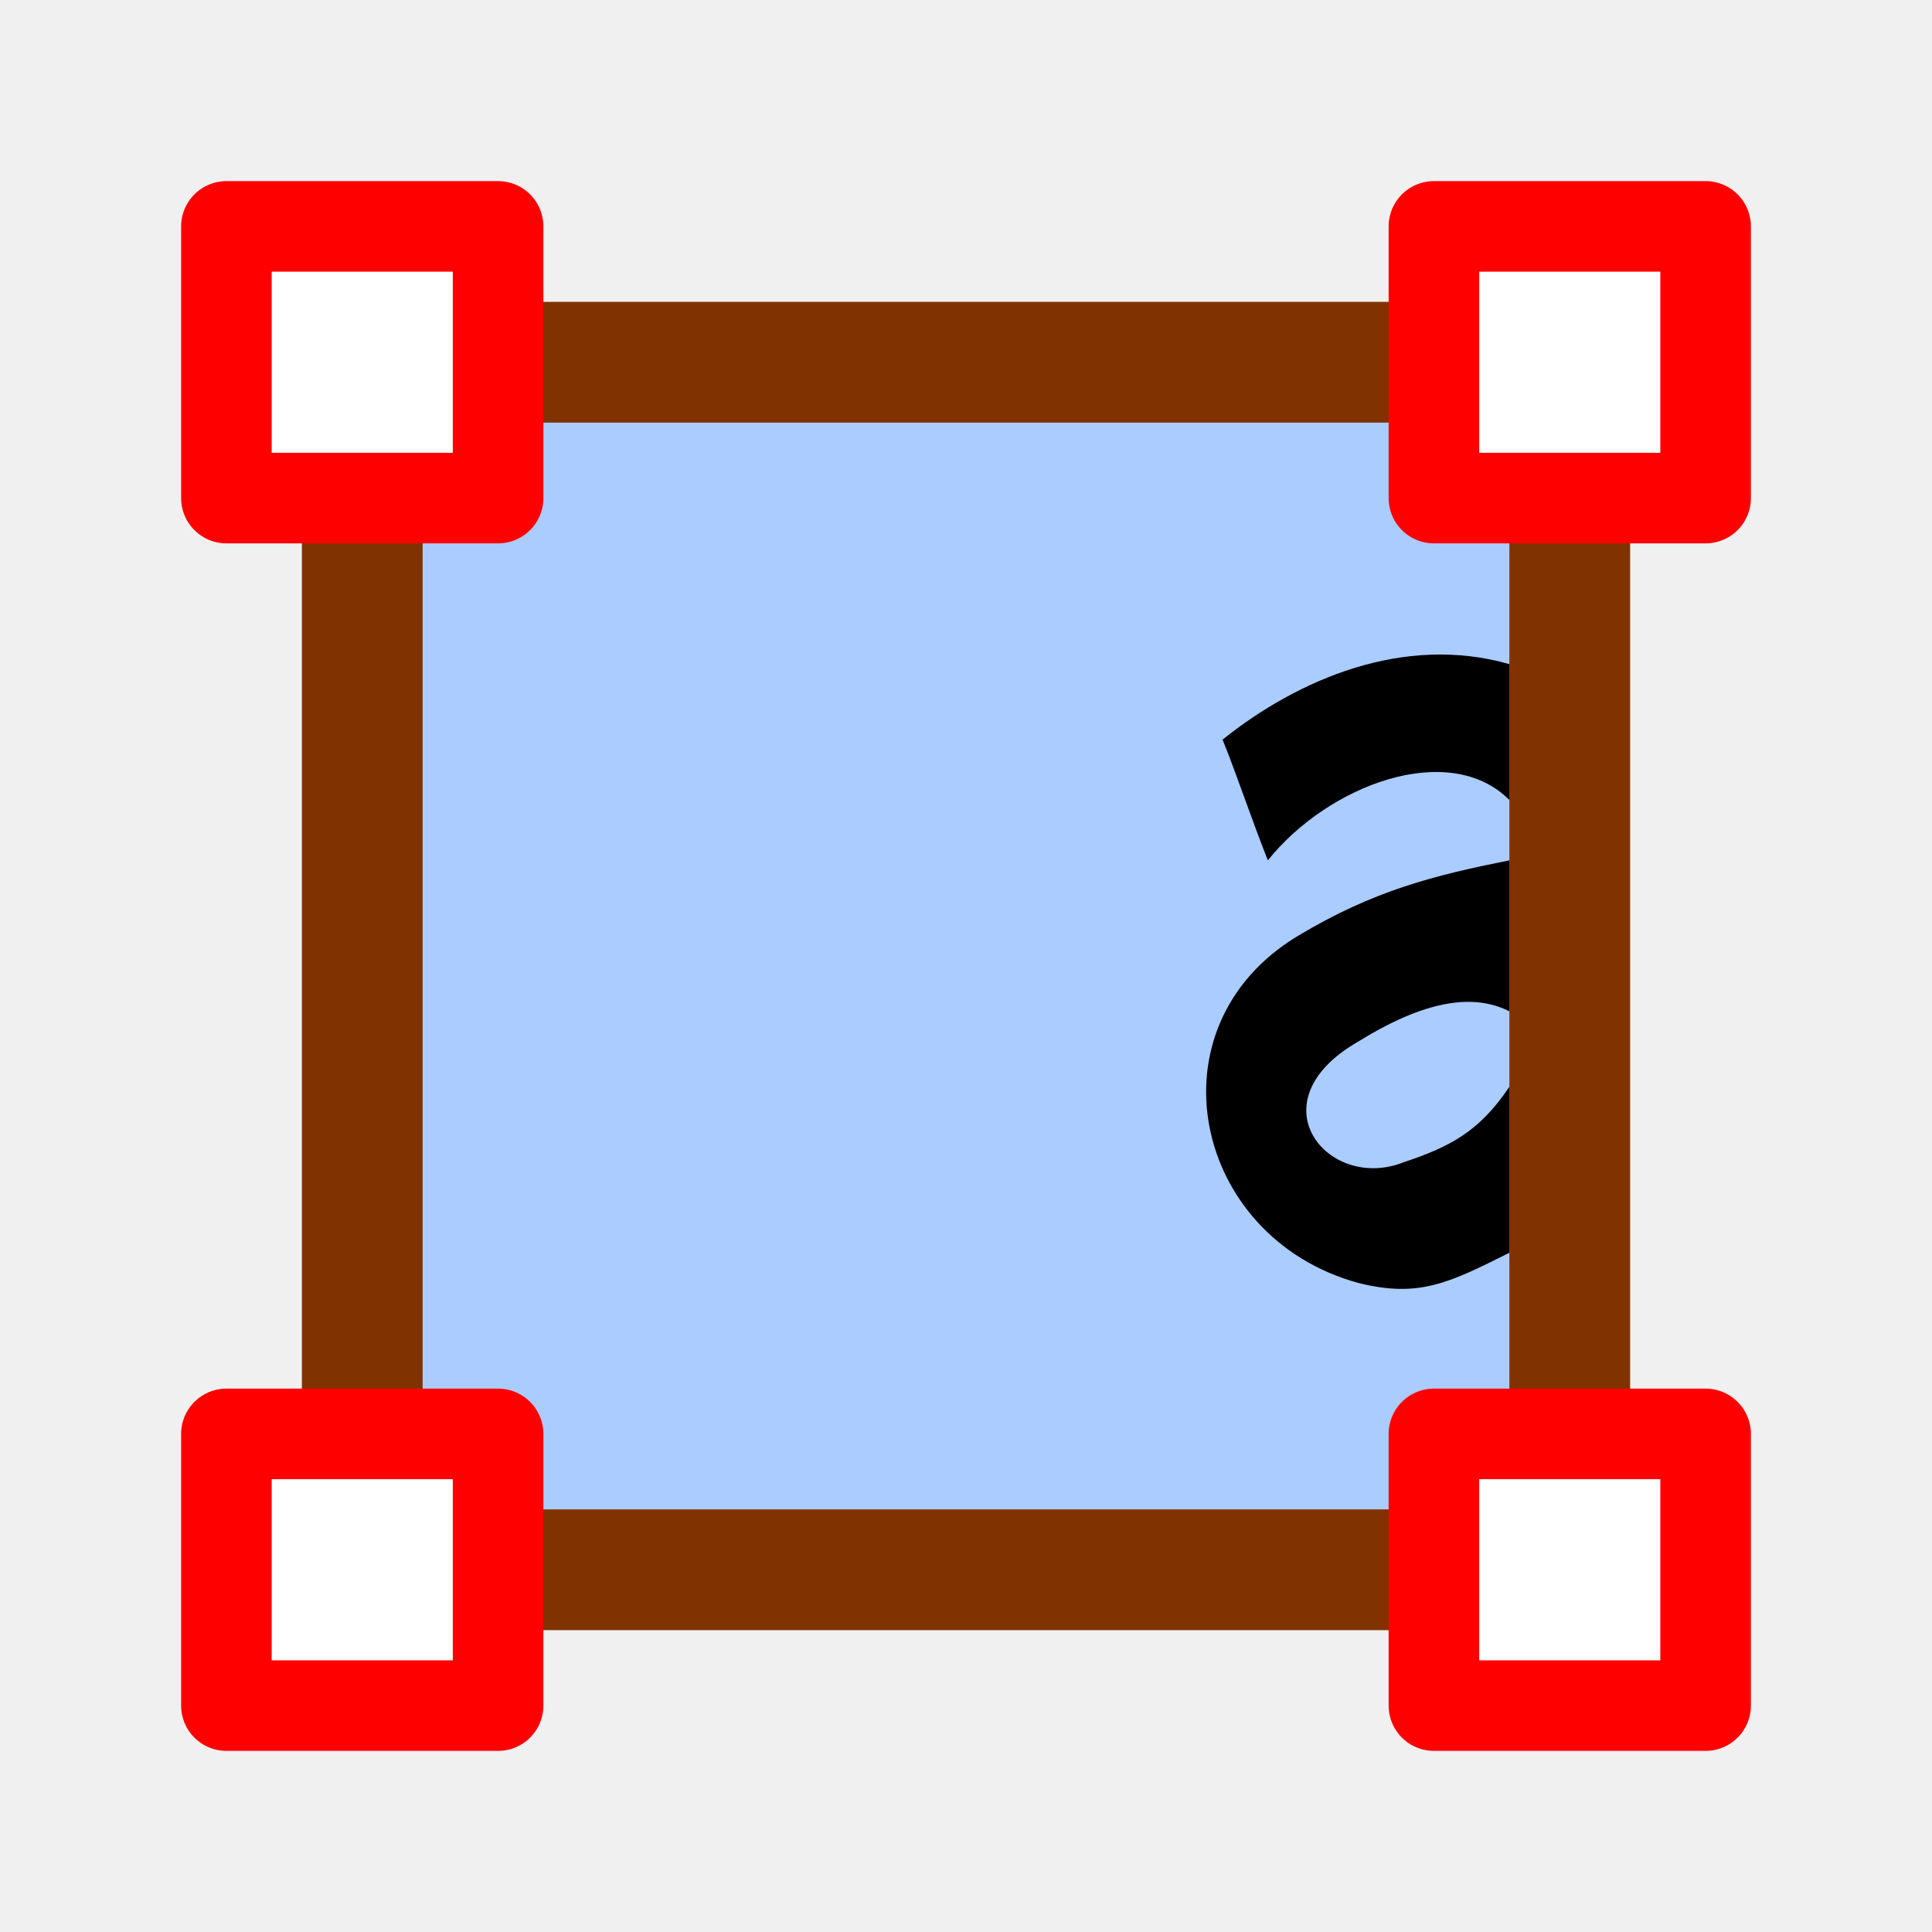
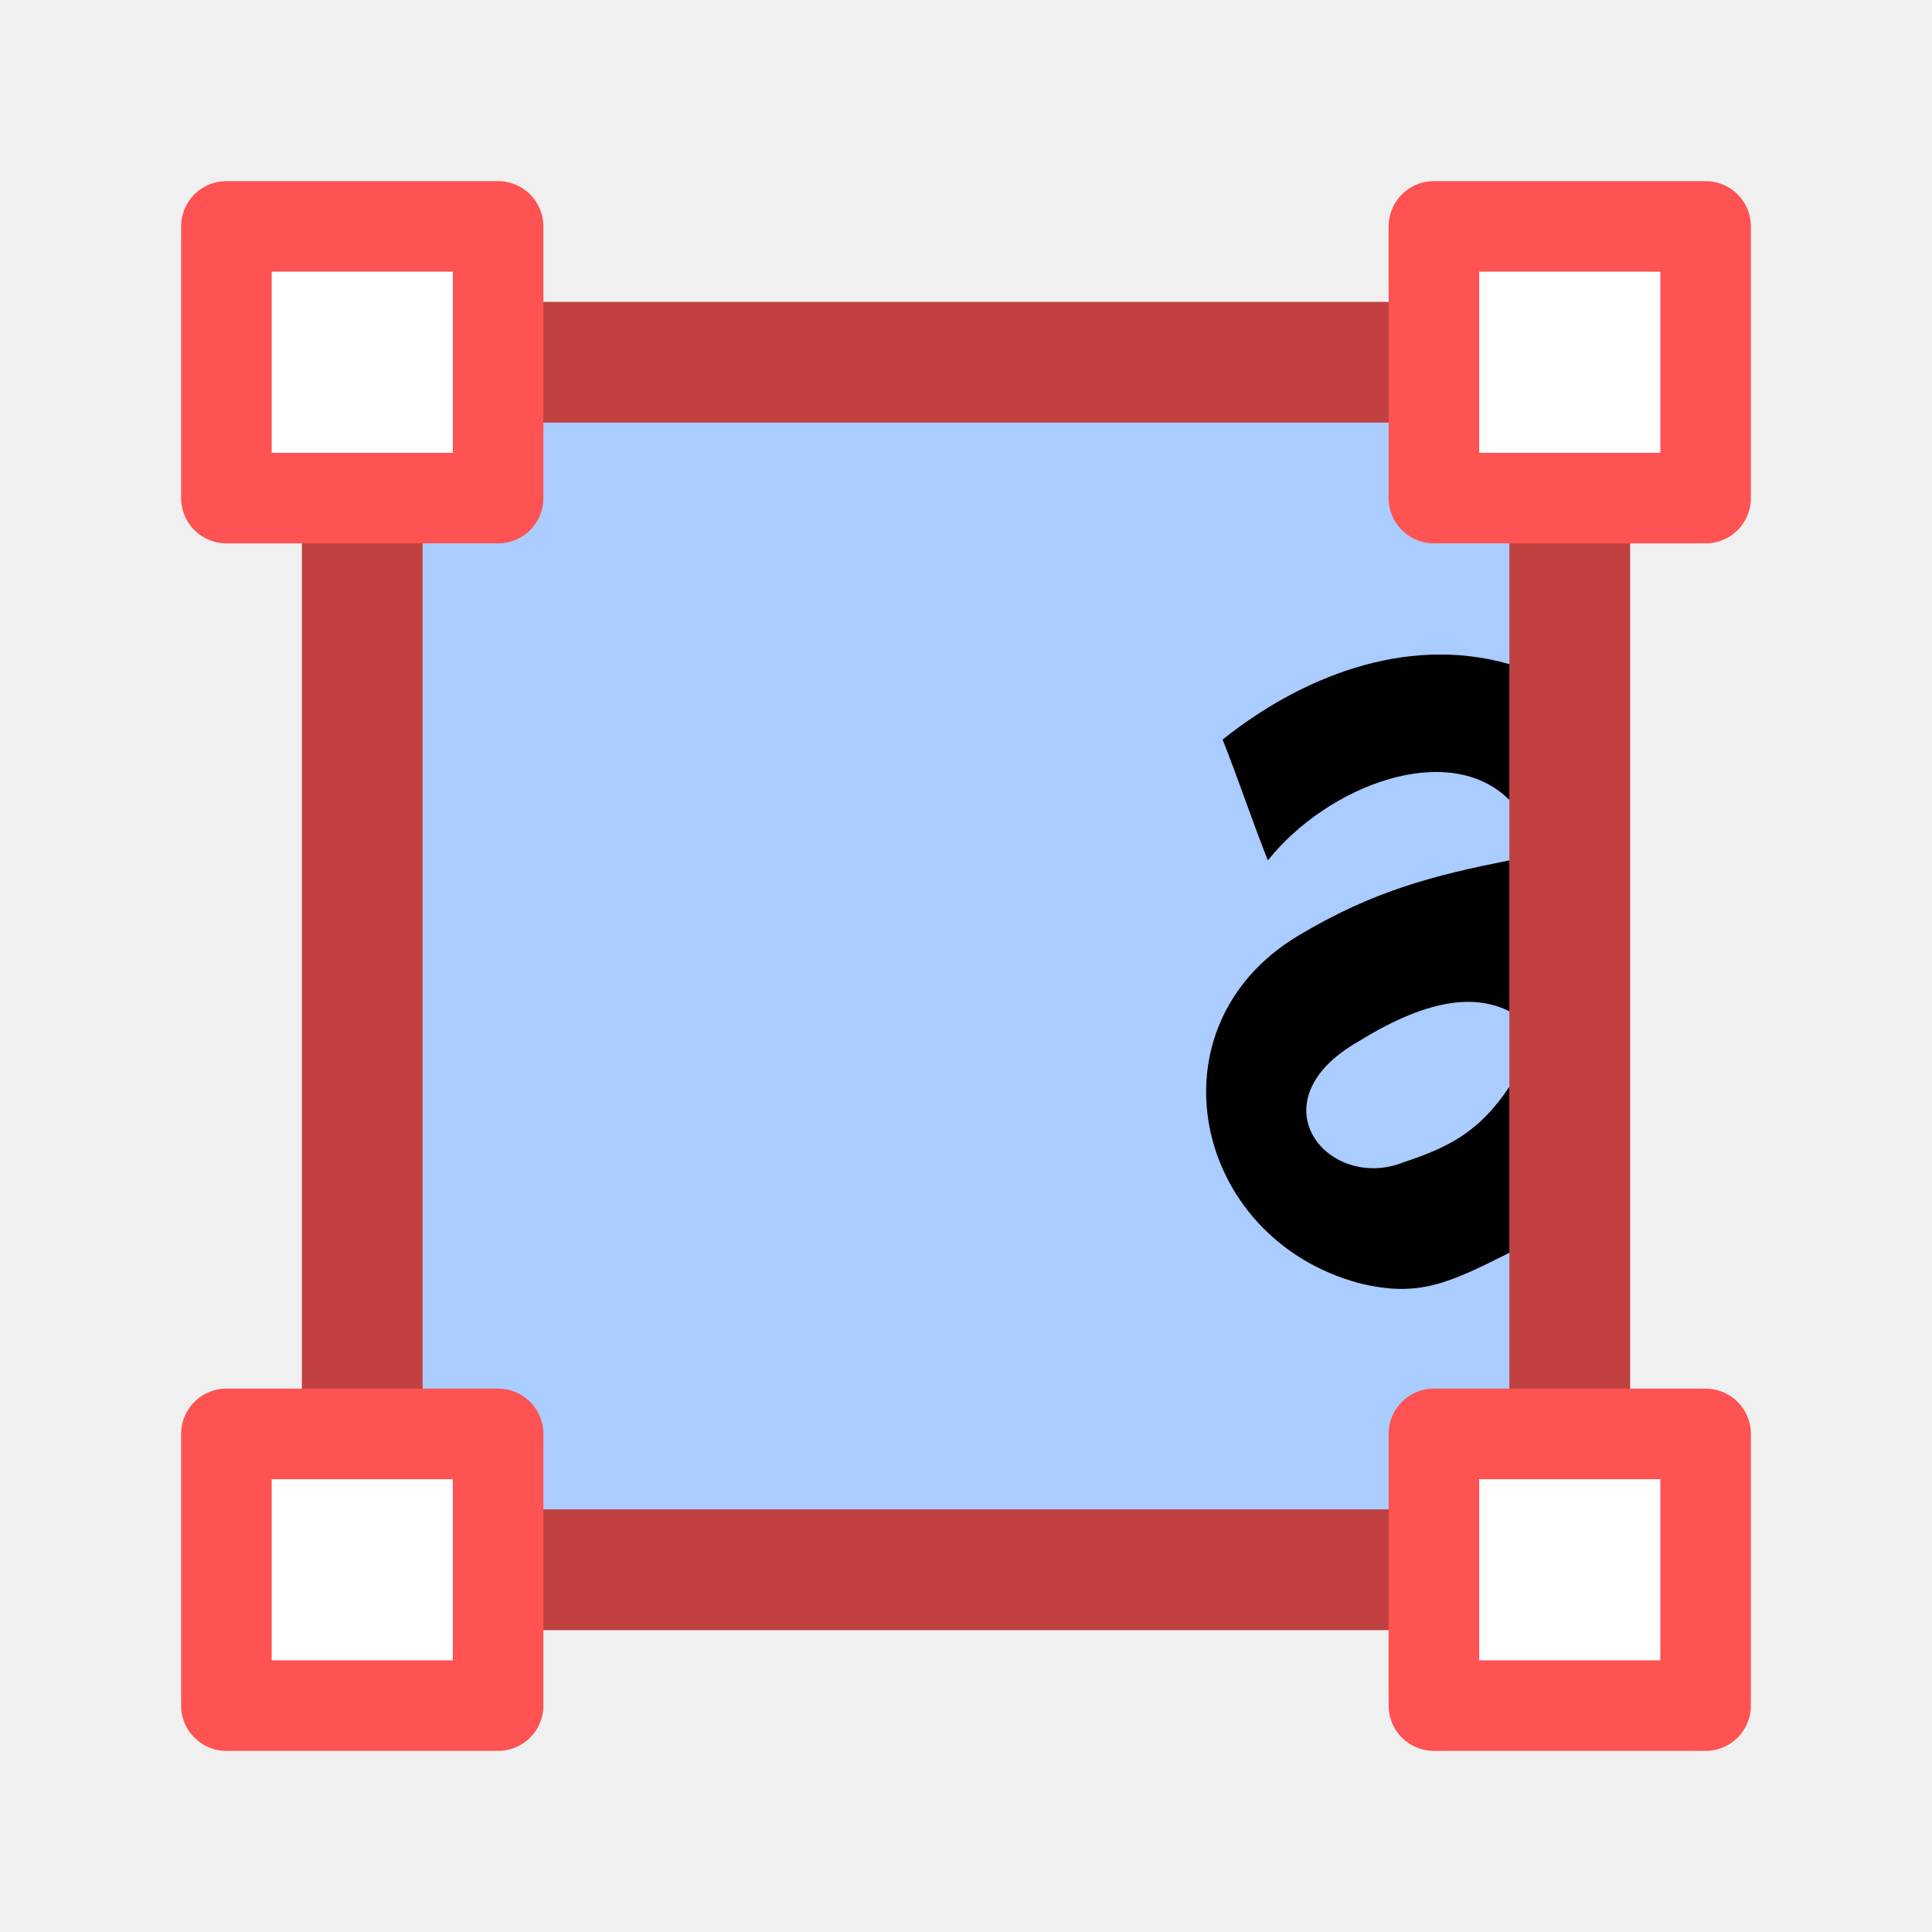
<svg xmlns="http://www.w3.org/2000/svg" version="1.0" width="64" height="64" id="svg2385">
  <defs id="defs2387" />
-   <path d="M 12,12 L 52,12 L 52,52 L 12,52 L 12,12 z" id="rect2391" style="fill:#aaccff;stroke:#803300;stroke-width:4;stroke-linecap:round;stroke-linejoin:round" />
-   <path d="M 56.5,47.5 L 47.5,47.5 L 47.5,56.5 L 56.5,56.5 L 56.5,47.5 z M 7.5,47.5 L 16.5,47.5 L 16.5,56.5 L 7.5,56.5 L 7.5,47.5 z M 7.5,16.5 L 16.5,16.5 L 16.5,7.5 L 7.5,7.5 L 7.5,16.5 z M 47.5,7.5 L 47.5,16.5 L 56.5,16.5 L 56.5,7.5 L 47.5,7.5 z" id="path2391" style="fill:#ffffff;stroke:#ff0000;stroke-width:3;stroke-linecap:round;stroke-linejoin:round" />
+   <path d="M 12,12 L 52,12 L 52,52 L 12,52 L 12,12 z" id="rect2391" style="fill:#aaccff;stroke:#c04040;stroke-width:4;stroke-linecap:round;stroke-linejoin:round" />
+   <path d="M 56.5,47.5 L 47.5,47.5 L 47.5,56.5 L 56.5,56.5 L 56.5,47.5 z M 7.5,47.5 L 16.5,47.5 L 16.5,56.5 L 7.5,56.5 L 7.5,47.5 z M 7.5,16.5 L 16.5,16.5 L 16.5,7.5 L 7.5,7.5 L 7.5,16.5 z M 47.5,7.5 L 47.5,16.5 L 56.5,16.5 L 56.5,7.5 L 47.5,7.5 z" id="path2391" style="fill:#ffffff;stroke:#ff5252;stroke-width:3;stroke-linecap:round;stroke-linejoin:round" />
  <path d="M 40.5,24.5 C 41,25.75 41.5,27.25 42,28.5 C 44,26 48,24.5 50,26.5 L 50,22 C 46.5,21 43,22.5 40.5,24.5 z M 50,28.5 C 47.5,29 45.5,29.5 43,31 C 38,34 39.5,41 45,42.5 C 47,43 48,42.5 50,41.5 L 50,36 C 49,37.5 48,38 46.5,38.5 C 44,39.5 41.5,36.5 45,34.5 C 47.5,32.95 49,33 50,33.5 L 50,28.5 z" id="text2385" style="fill:#000000;stroke:none" />
</svg>
